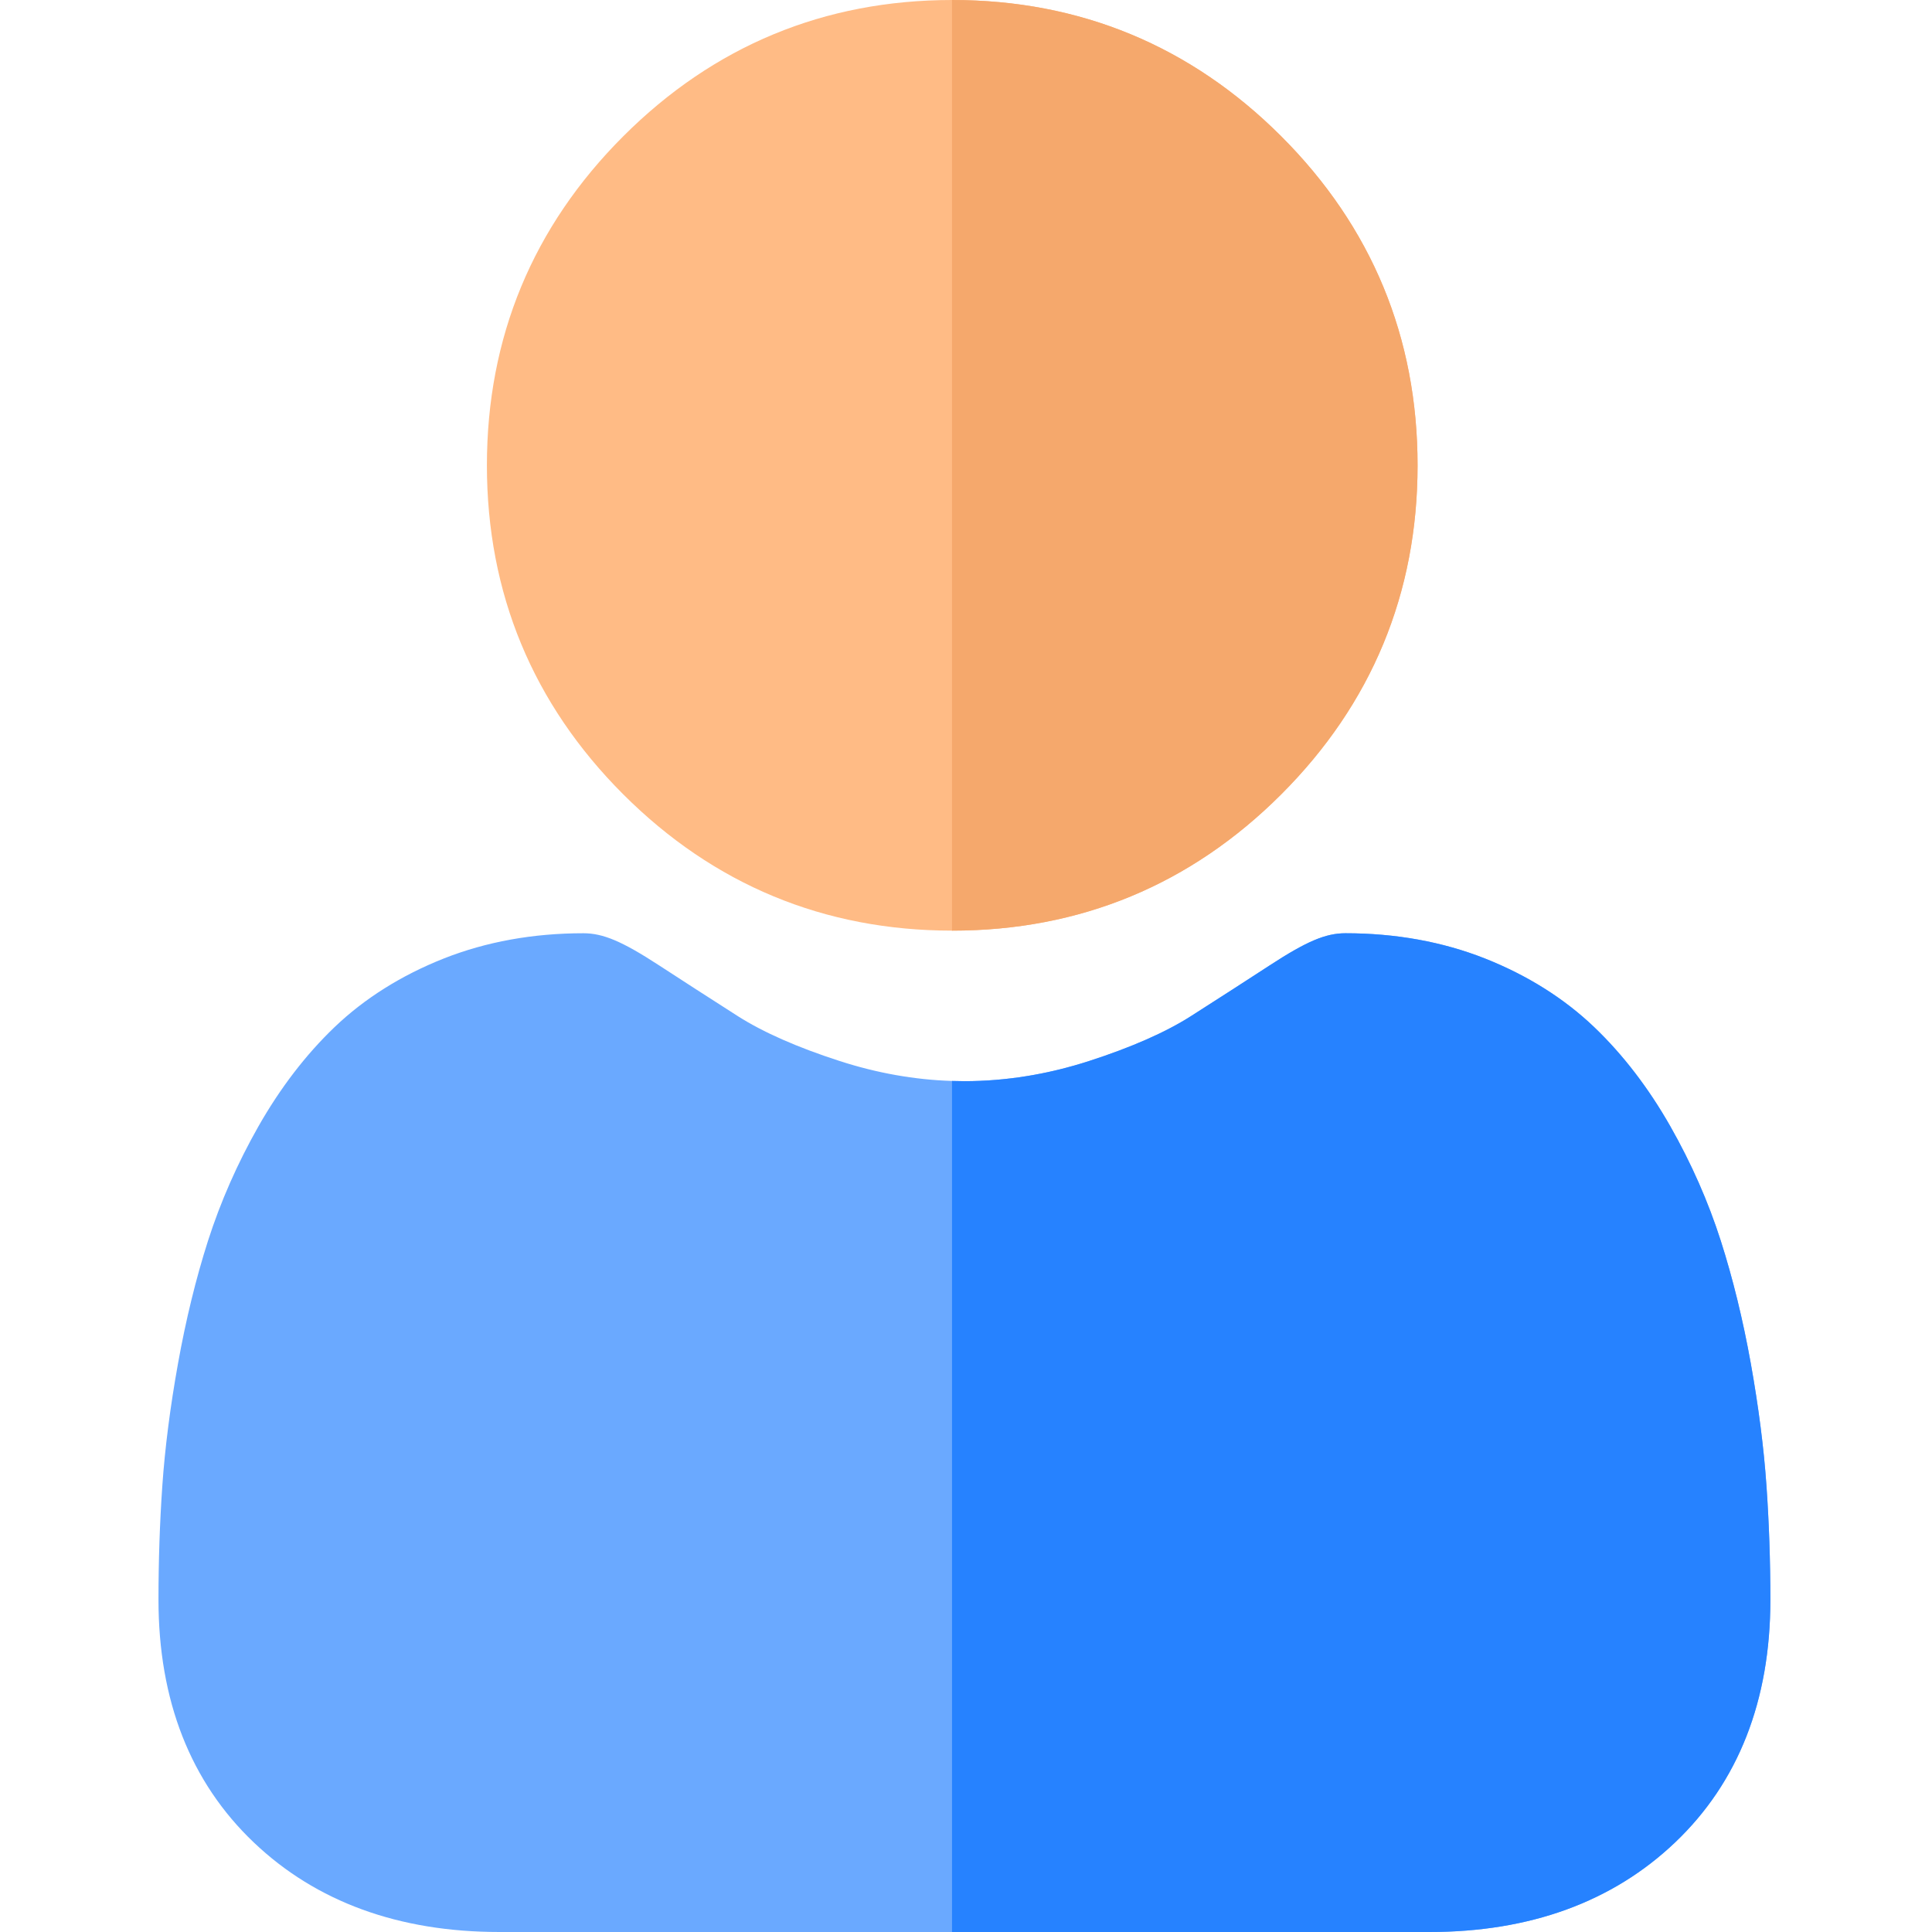
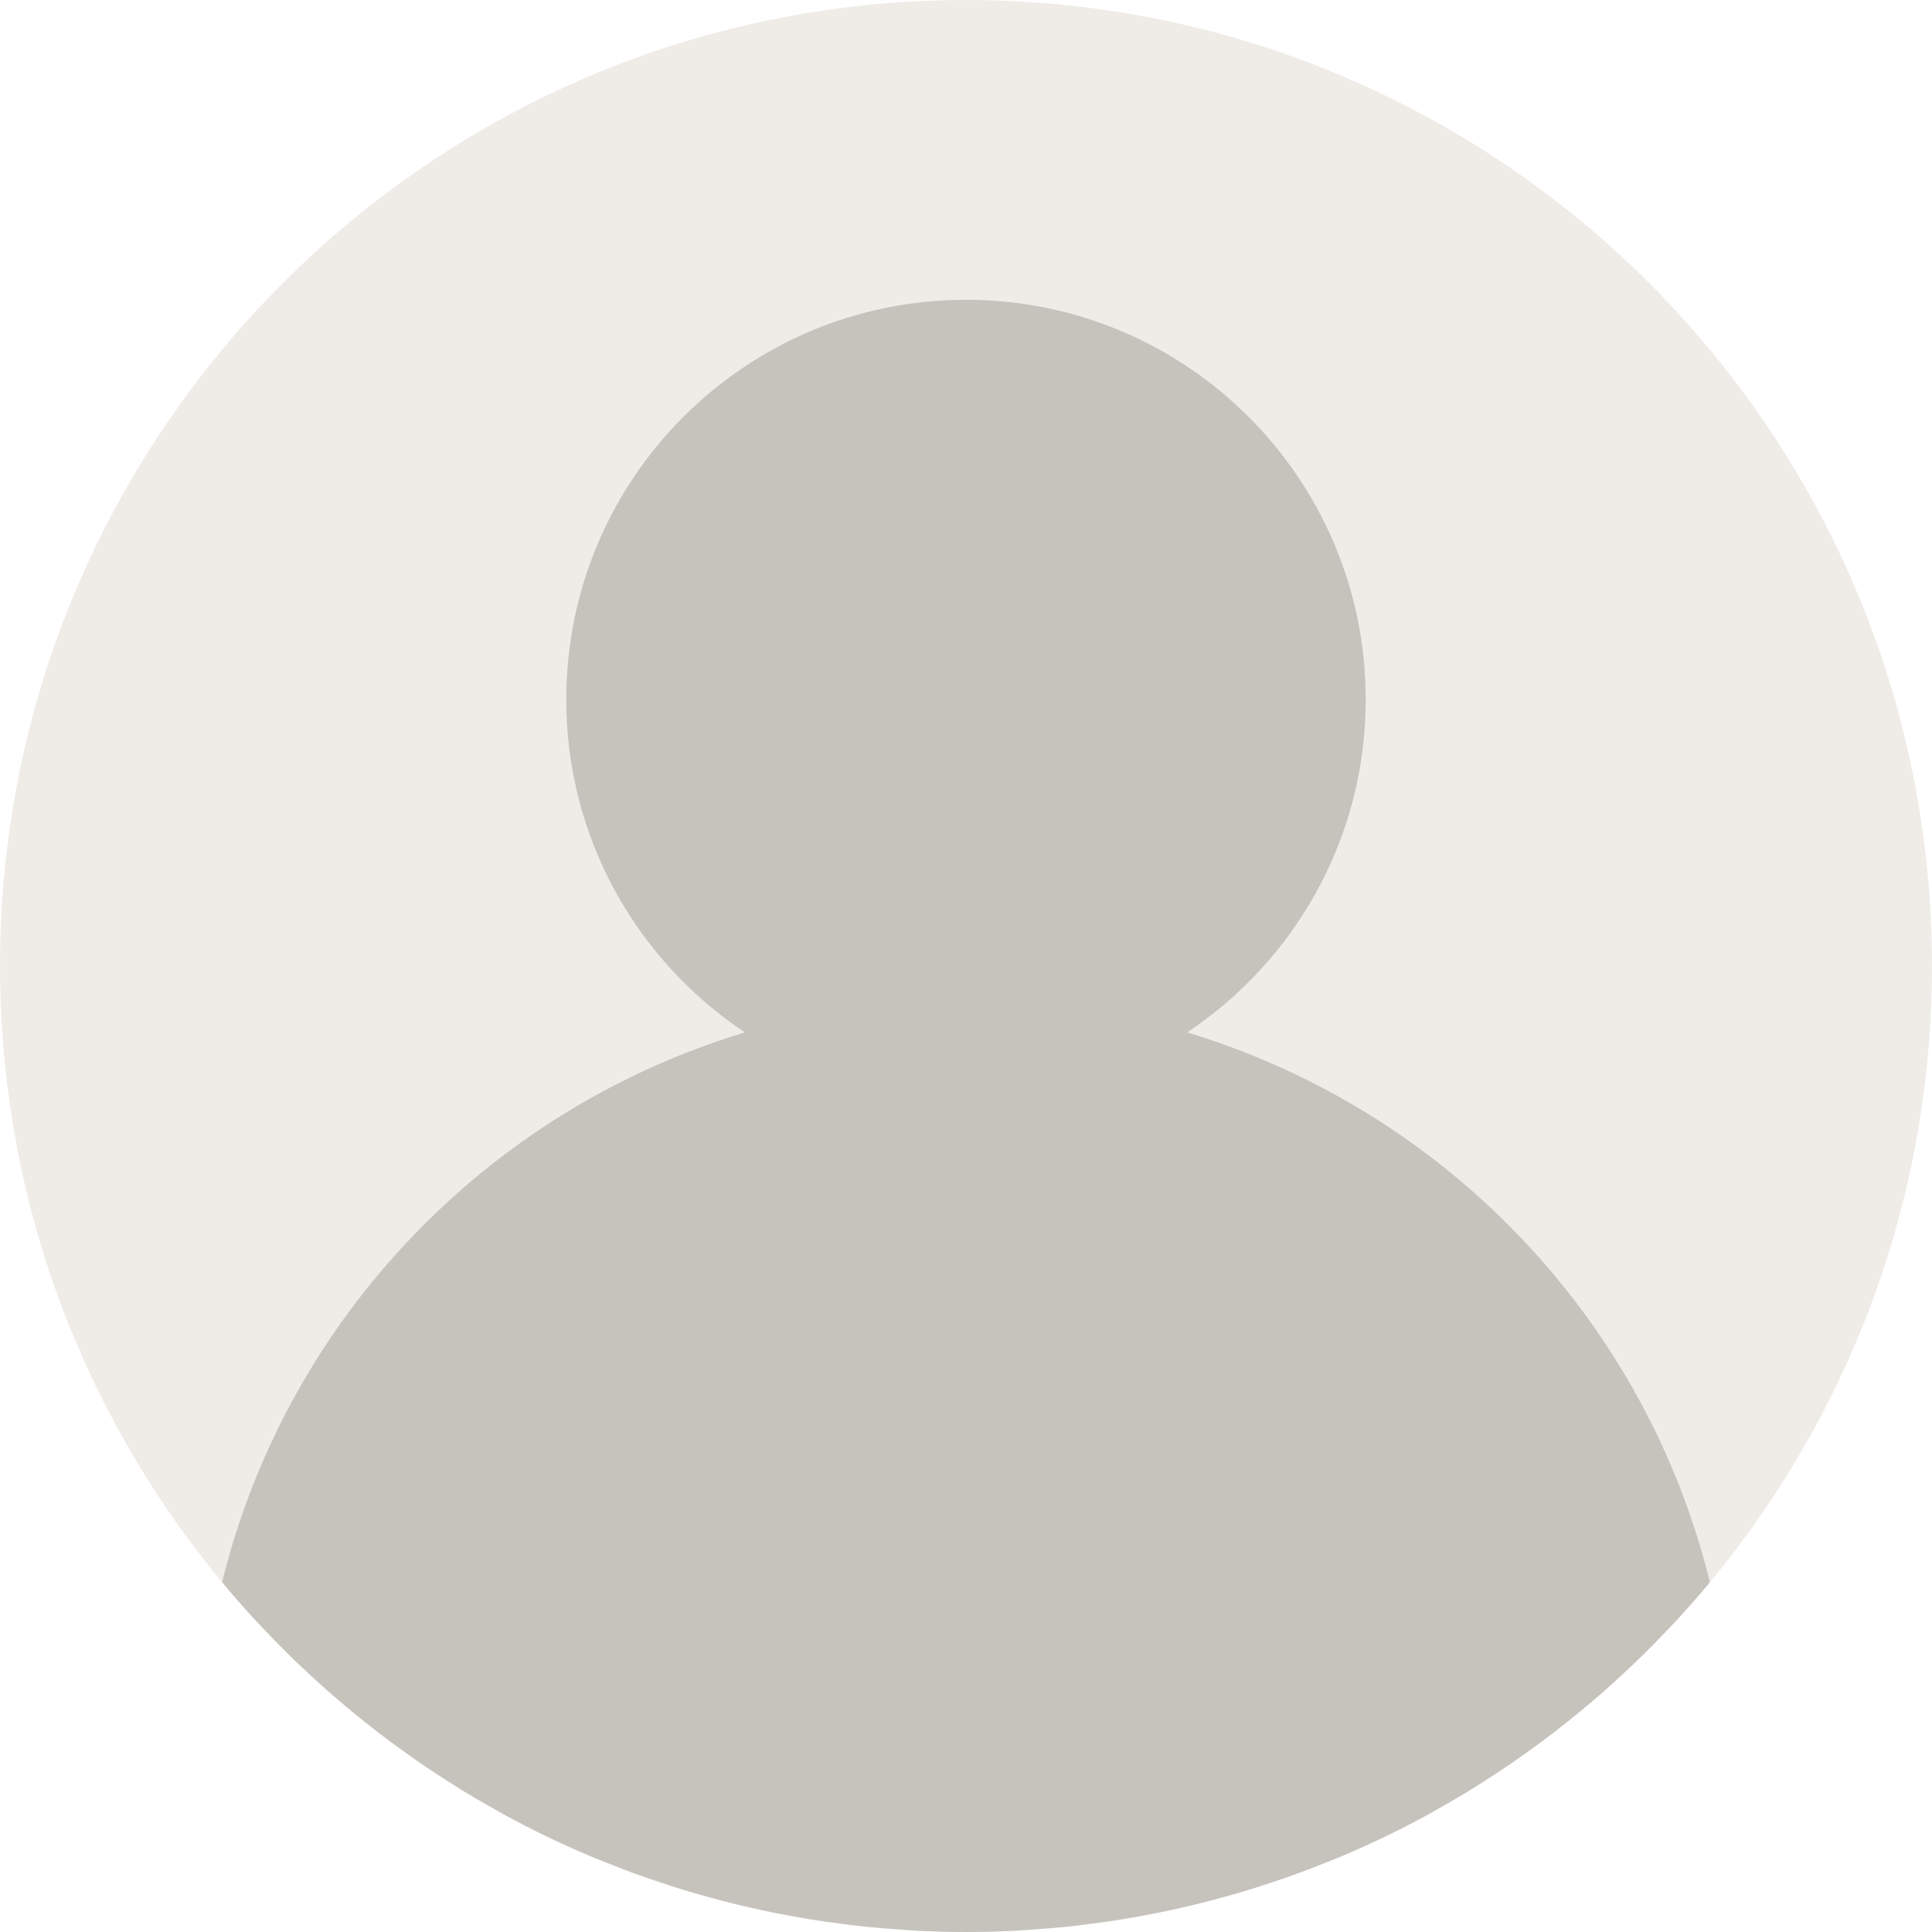
- <svg xmlns="http://www.w3.org/2000/svg" viewBox="-42 0 512 512">
-   <path d="m333.672 123.309c0 33.887-12.152 63.219-36.125 87.195-23.973 23.973-53.309 36.125-87.195 36.125h-.059c-33.844-.012-63.16-12.164-87.133-36.125-23.977-23.977-36.125-53.309-36.125-87.195 0-33.875 12.148-63.211 36.125-87.184 23.961-23.965 53.277-36.113 87.133-36.125h.059c33.875 0 63.211 12.152 87.195 36.125 23.973 23.973 36.125 53.309 36.125 87.184zm0 0" fill="#ffbb85" />
-   <path d="m427.168 423.945c0 26.734-8.504 48.379-25.254 64.32-16.555 15.754-38.449 23.734-65.07 23.734h-246.531c-26.621 0-48.516-7.98-65.059-23.734-16.762-15.953-25.254-37.594-25.254-64.32 0-10.281.34-20.453 1.02-30.234.691-10 2.09-20.883 4.152-32.363 2.078-11.574 4.75-22.516 7.949-32.516 3.32-10.352 7.812-20.562 13.371-30.344 5.773-10.152 12.555-18.996 20.156-26.277 7.969-7.621 17.711-13.742 28.973-18.203 11.223-4.438 23.664-6.688 36.977-6.688 5.223 0 10.281 2.137 20.031 8.488 6.102 3.98 13.133 8.512 20.895 13.473 6.703 4.273 15.781 8.281 27.004 11.902 9.863 3.191 19.875 4.973 29.766 5.281 1.09.039 2.18.059 3.27.059 10.984 0 22.094-1.801 33.047-5.34 11.223-3.621 20.312-7.629 27.012-11.902 7.844-5.012 14.875-9.539 20.887-13.461 9.758-6.363 14.809-8.5 20.043-8.5 13.301 0 25.742 2.25 36.973 6.688 11.262 4.461 21.004 10.594 28.965 18.203 7.613 7.281 14.395 16.125 20.164 26.277 5.562 9.789 10.062 19.992 13.371 30.332 3.203 10.012 5.883 20.953 7.961 32.535 2.051 11.492 3.453 22.375 4.141 32.348.691 9.75 1.031 19.922 1.043 30.242zm0 0" fill="#6aa9ff" />
-   <path d="m210.352 246.629h-.059v-246.629h.059c33.875 0 63.211 12.152 87.195 36.125 23.973 23.973 36.125 53.309 36.125 87.184 0 33.887-12.152 63.219-36.125 87.195-23.973 23.973-53.309 36.125-87.195 36.125zm0 0" fill="#f5a86c" />
-   <path d="m427.168 423.945c0 26.734-8.504 48.379-25.254 64.32-16.555 15.754-38.449 23.734-65.07 23.734h-126.551v-225.535c1.09.039 2.18.059 3.27.059 10.984 0 22.094-1.801 33.047-5.34 11.223-3.621 20.312-7.629 27.012-11.902 7.844-5.012 14.875-9.539 20.887-13.461 9.758-6.363 14.809-8.5 20.043-8.5 13.301 0 25.742 2.25 36.973 6.688 11.262 4.461 21.004 10.594 28.965 18.203 7.613 7.281 14.395 16.125 20.164 26.277 5.562 9.789 10.062 19.992 13.371 30.332 3.203 10.012 5.883 20.953 7.961 32.535 2.051 11.492 3.453 22.375 4.141 32.348.691 9.75 1.031 19.922 1.043 30.242zm0 0" fill="#2682ff" />
+ <svg xmlns="http://www.w3.org/2000/svg" version="1.1" id="Capa_1" x="0px" y="0px" viewBox="0 0 464 464" style="enable-background:new 0 0 464 464;" xml:space="preserve">
+   <g>
+     <path style="fill:#F9EDE0;" d="M305.872,451.92c-2.416,0.816-4.848,1.608-7.296,2.336   C301.032,453.52,303.456,452.728,305.872,451.92z" />
+     <path style="fill:#F9EDE0;" d="M317.992,447.472c-2.608,1.04-5.216,2.064-7.872,3.008   C312.776,449.528,315.392,448.512,317.992,447.472z" />
+   </g>
+   <circle style="fill:#EFECE8;" cx="232" cy="232" r="232" />
+   <g>
+     <path style="fill:#F9EDE0;" d="M293.896,455.584c-2.368,0.656-4.752,1.28-7.16,1.864   C289.144,456.864,291.528,456.24,293.896,455.584z" />
+     <path style="fill:#F9EDE0;" d="M215.192,463.328c-2.832-0.2-5.656-0.416-8.448-0.72   C209.544,462.912,212.368,463.128,215.192,463.328z" />
+     <path style="fill:#F9EDE0;" d="M177.256,457.44c-2.4-0.584-4.784-1.208-7.16-1.864C172.472,456.24,174.856,456.864,177.256,457.44z   " />
+     <path style="fill:#F9EDE0;" d="M201.944,462c-2.536-0.328-5.064-0.672-7.576-1.08C196.872,461.328,199.408,461.664,201.944,462z" />
+     <path style="fill:#F9EDE0;" d="M232,464c-4.272,0-8.504-0.136-12.72-0.36C223.496,463.864,227.728,464,232,464z" />
+     <path style="fill:#F9EDE0;" d="M189.416,460.032c-2.432-0.448-4.856-0.928-7.256-1.456   C184.56,459.104,186.984,459.584,189.416,460.032z" />
+     <path style="fill:#F9EDE0;" d="M142.608,446.128c-3.608-1.512-7.176-3.096-10.688-4.776   C135.44,443.032,139.008,444.624,142.608,446.128z" />
+     <path style="fill:#F9EDE0;" d="M153.872,450.48c-2.648-0.952-5.264-1.968-7.872-3.008   C148.608,448.512,151.224,449.528,153.872,450.48z" />
+     <path style="fill:#F9EDE0;" d="M244.72,463.64c-4.216,0.224-8.448,0.36-12.72,0.36C236.272,464,240.504,463.864,244.72,463.64z" />
+     <path style="fill:#F9EDE0;" d="M257.256,462.608c-2.8,0.304-5.624,0.52-8.448,0.72   C251.632,463.128,254.456,462.912,257.256,462.608z" />
+     <path style="fill:#F9EDE0;" d="M281.848,458.576c-2.408,0.528-4.824,1.008-7.256,1.456   C277.016,459.584,279.44,459.104,281.848,458.576z" />
+     <path style="fill:#F9EDE0;" d="M269.64,460.912c-2.512,0.408-5.04,0.752-7.576,1.08   C264.592,461.664,267.128,461.328,269.64,460.912z" />
+     <path style="fill:#F9EDE0;" d="M332.032,441.368c-3.496,1.672-7.048,3.256-10.64,4.76   C324.984,444.624,328.536,443.048,332.032,441.368z" />
+     <path style="fill:#F9EDE0;" d="M165.424,454.256c-2.456-0.736-4.88-1.528-7.296-2.336   C160.544,452.728,162.968,453.52,165.424,454.256z" />
+     <path style="fill:#F9EDE0;" d="M321.392,446.128c-1.12,0.472-2.264,0.888-3.392,1.336   C319.12,447.016,320.264,446.6,321.392,446.128z" />
+     <path style="fill:#F9EDE0;" d="M332.352,441.224c-0.104,0.048-0.216,0.096-0.32,0.144   C332.136,441.32,332.248,441.28,332.352,441.224z" />
+     <path style="fill:#F9EDE0;" d="M182.152,458.576c-1.64-0.36-3.272-0.736-4.896-1.128   C178.88,457.84,180.512,458.216,182.152,458.576z" />
+     <path style="fill:#F9EDE0;" d="M194.36,460.912c-1.656-0.272-3.304-0.576-4.952-0.88   C191.064,460.336,192.704,460.648,194.36,460.912z" />
+     <path style="fill:#F9EDE0;" d="M219.28,463.64c-1.368-0.072-2.728-0.216-4.088-0.312C216.56,463.424,217.912,463.568,219.28,463.64   z" />
+     <path style="fill:#F9EDE0;" d="M206.744,462.608c-1.608-0.176-3.2-0.4-4.8-0.608C203.544,462.208,205.136,462.432,206.744,462.608z   " />
+     <path style="fill:#F9EDE0;" d="M131.928,441.352c-0.088-0.04-0.184-0.08-0.272-0.12   C131.744,441.272,131.84,441.312,131.928,441.352z" />
+     <path style="fill:#F9EDE0;" d="M248.808,463.328c-1.368,0.096-2.72,0.24-4.088,0.312   C246.088,463.568,247.44,463.424,248.808,463.328z" />
+     <path style="fill:#F9EDE0;" d="M298.576,454.256c-1.552,0.464-3.112,0.896-4.68,1.328   C295.464,455.152,297.024,454.72,298.576,454.256z" />
+     <path style="fill:#F9EDE0;" d="M310.128,450.48c-1.408,0.504-2.832,0.96-4.248,1.44C307.296,451.44,308.72,450.984,310.128,450.48z   " />
+     <path style="fill:#F9EDE0;" d="M146.008,447.472c-1.128-0.448-2.272-0.872-3.392-1.336   C143.736,446.6,144.88,447.016,146.008,447.472z" />
+     <path style="fill:#F9EDE0;" d="M158.128,451.92c-1.416-0.48-2.848-0.936-4.248-1.44C155.28,450.984,156.704,451.44,158.128,451.92z   " />
+     <path style="fill:#F9EDE0;" d="M262.056,462c-1.6,0.208-3.192,0.44-4.8,0.608C258.864,462.432,260.456,462.208,262.056,462z" />
+     <path style="fill:#F9EDE0;" d="M286.744,457.44c-1.624,0.392-3.256,0.768-4.896,1.128   C283.488,458.216,285.12,457.84,286.744,457.44z" />
+     <path style="fill:#F9EDE0;" d="M274.584,460.032c-1.648,0.304-3.288,0.616-4.952,0.88   C271.296,460.648,272.936,460.336,274.584,460.032z" />
+     <path style="fill:#F9EDE0;" d="M170.104,455.584c-1.56-0.432-3.128-0.864-4.68-1.328   C166.976,454.72,168.536,455.152,170.104,455.584z" />
+   </g>
+   <path style="fill:#C6C3BD;" d="M285.104,247.952C310.952,230.744,328,201.376,328,168c0-53.016-42.984-96-96-96s-96,42.984-96,96  c0,33.376,17.048,62.744,42.896,79.952c0,0,0.008,0.008,0.016,0.008c-0.008,0-0.008-0.008-0.008-0.008  c-61.872,18.648-110.048,68.864-125.56,132.04L53.352,380c2.528,3.048,5.152,6.024,7.832,8.944c0.648,0.712,1.328,1.392,1.992,2.088  c2.064,2.192,4.152,4.352,6.296,6.464c0.888,0.872,1.792,1.712,2.696,2.568c1.984,1.888,3.992,3.752,6.04,5.568  c1.016,0.896,2.048,1.784,3.072,2.664c2.008,1.72,4.04,3.408,6.112,5.056c1.088,0.872,2.184,1.728,3.28,2.584  c2.096,1.616,4.224,3.184,6.376,4.72c1.112,0.792,2.208,1.6,3.336,2.376c2.272,1.568,4.584,3.072,6.912,4.56  c1.048,0.664,2.072,1.352,3.128,2.008c2.688,1.656,5.424,3.24,8.184,4.792c0.728,0.408,1.44,0.848,2.176,1.248  c3.568,1.952,7.192,3.824,10.872,5.592c0.088,0.04,0.184,0.08,0.272,0.12c3.512,1.68,7.08,3.272,10.688,4.776  c1.12,0.472,2.264,0.888,3.392,1.336c2.608,1.04,5.216,2.064,7.872,3.008c1.408,0.504,2.832,0.96,4.248,1.44  c2.416,0.816,4.848,1.608,7.296,2.336c1.552,0.464,3.112,0.896,4.68,1.328c2.368,0.656,4.752,1.28,7.16,1.864  c1.624,0.392,3.256,0.768,4.896,1.128c2.408,0.528,4.824,1.008,7.256,1.456c1.648,0.304,3.288,0.616,4.952,0.88  c2.512,0.408,5.04,0.752,7.576,1.08c1.6,0.208,3.192,0.44,4.8,0.608c2.8,0.304,5.624,0.52,8.448,0.72  c1.368,0.096,2.72,0.24,4.088,0.312c4.216,0.24,8.448,0.376,12.72,0.376s8.504-0.136,12.72-0.36  c1.368-0.072,2.728-0.216,4.088-0.312c2.832-0.2,5.656-0.416,8.448-0.72c1.608-0.176,3.2-0.4,4.8-0.608  c2.536-0.328,5.064-0.672,7.576-1.08c1.656-0.272,3.304-0.576,4.952-0.88c2.432-0.448,4.856-0.928,7.256-1.456  c1.64-0.36,3.272-0.736,4.896-1.128c2.4-0.584,4.784-1.208,7.16-1.864c1.56-0.432,3.128-0.864,4.68-1.328  c2.456-0.736,4.88-1.528,7.296-2.336c1.416-0.48,2.848-0.936,4.248-1.44c2.648-0.952,5.264-1.968,7.872-3.008  c1.128-0.448,2.272-0.872,3.392-1.336c3.592-1.504,7.144-3.08,10.64-4.76c0.104-0.048,0.216-0.096,0.32-0.144  c3.68-1.768,7.304-3.64,10.872-5.592c0.736-0.4,1.448-0.84,2.176-1.248c2.76-1.552,5.496-3.136,8.184-4.792  c1.056-0.648,2.088-1.336,3.128-2.008c2.328-1.488,4.64-3,6.912-4.56c1.12-0.776,2.224-1.576,3.336-2.376  c2.152-1.544,4.28-3.112,6.376-4.72c1.104-0.848,2.192-1.712,3.28-2.584c2.064-1.648,4.104-3.336,6.112-5.056  c1.032-0.88,2.064-1.768,3.072-2.664c2.048-1.816,4.056-3.68,6.04-5.568c0.896-0.856,1.808-1.704,2.696-2.568  c2.144-2.112,4.24-4.272,6.296-6.464c0.656-0.704,1.336-1.384,1.992-2.088c2.68-2.92,5.304-5.896,7.832-8.944l0.008-0.008  C395.152,316.816,346.976,266.6,285.104,247.952z" />
+   <g>
+ </g>
+   <g>
+ </g>
+   <g>
+ </g>
+   <g>
+ </g>
+   <g>
+ </g>
+   <g>
+ </g>
+   <g>
+ </g>
+   <g>
+ </g>
+   <g>
+ </g>
+   <g>
+ </g>
+   <g>
+ </g>
+   <g>
+ </g>
+   <g>
+ </g>
+   <g>
+ </g>
+   <g>
+ </g>
</svg>
